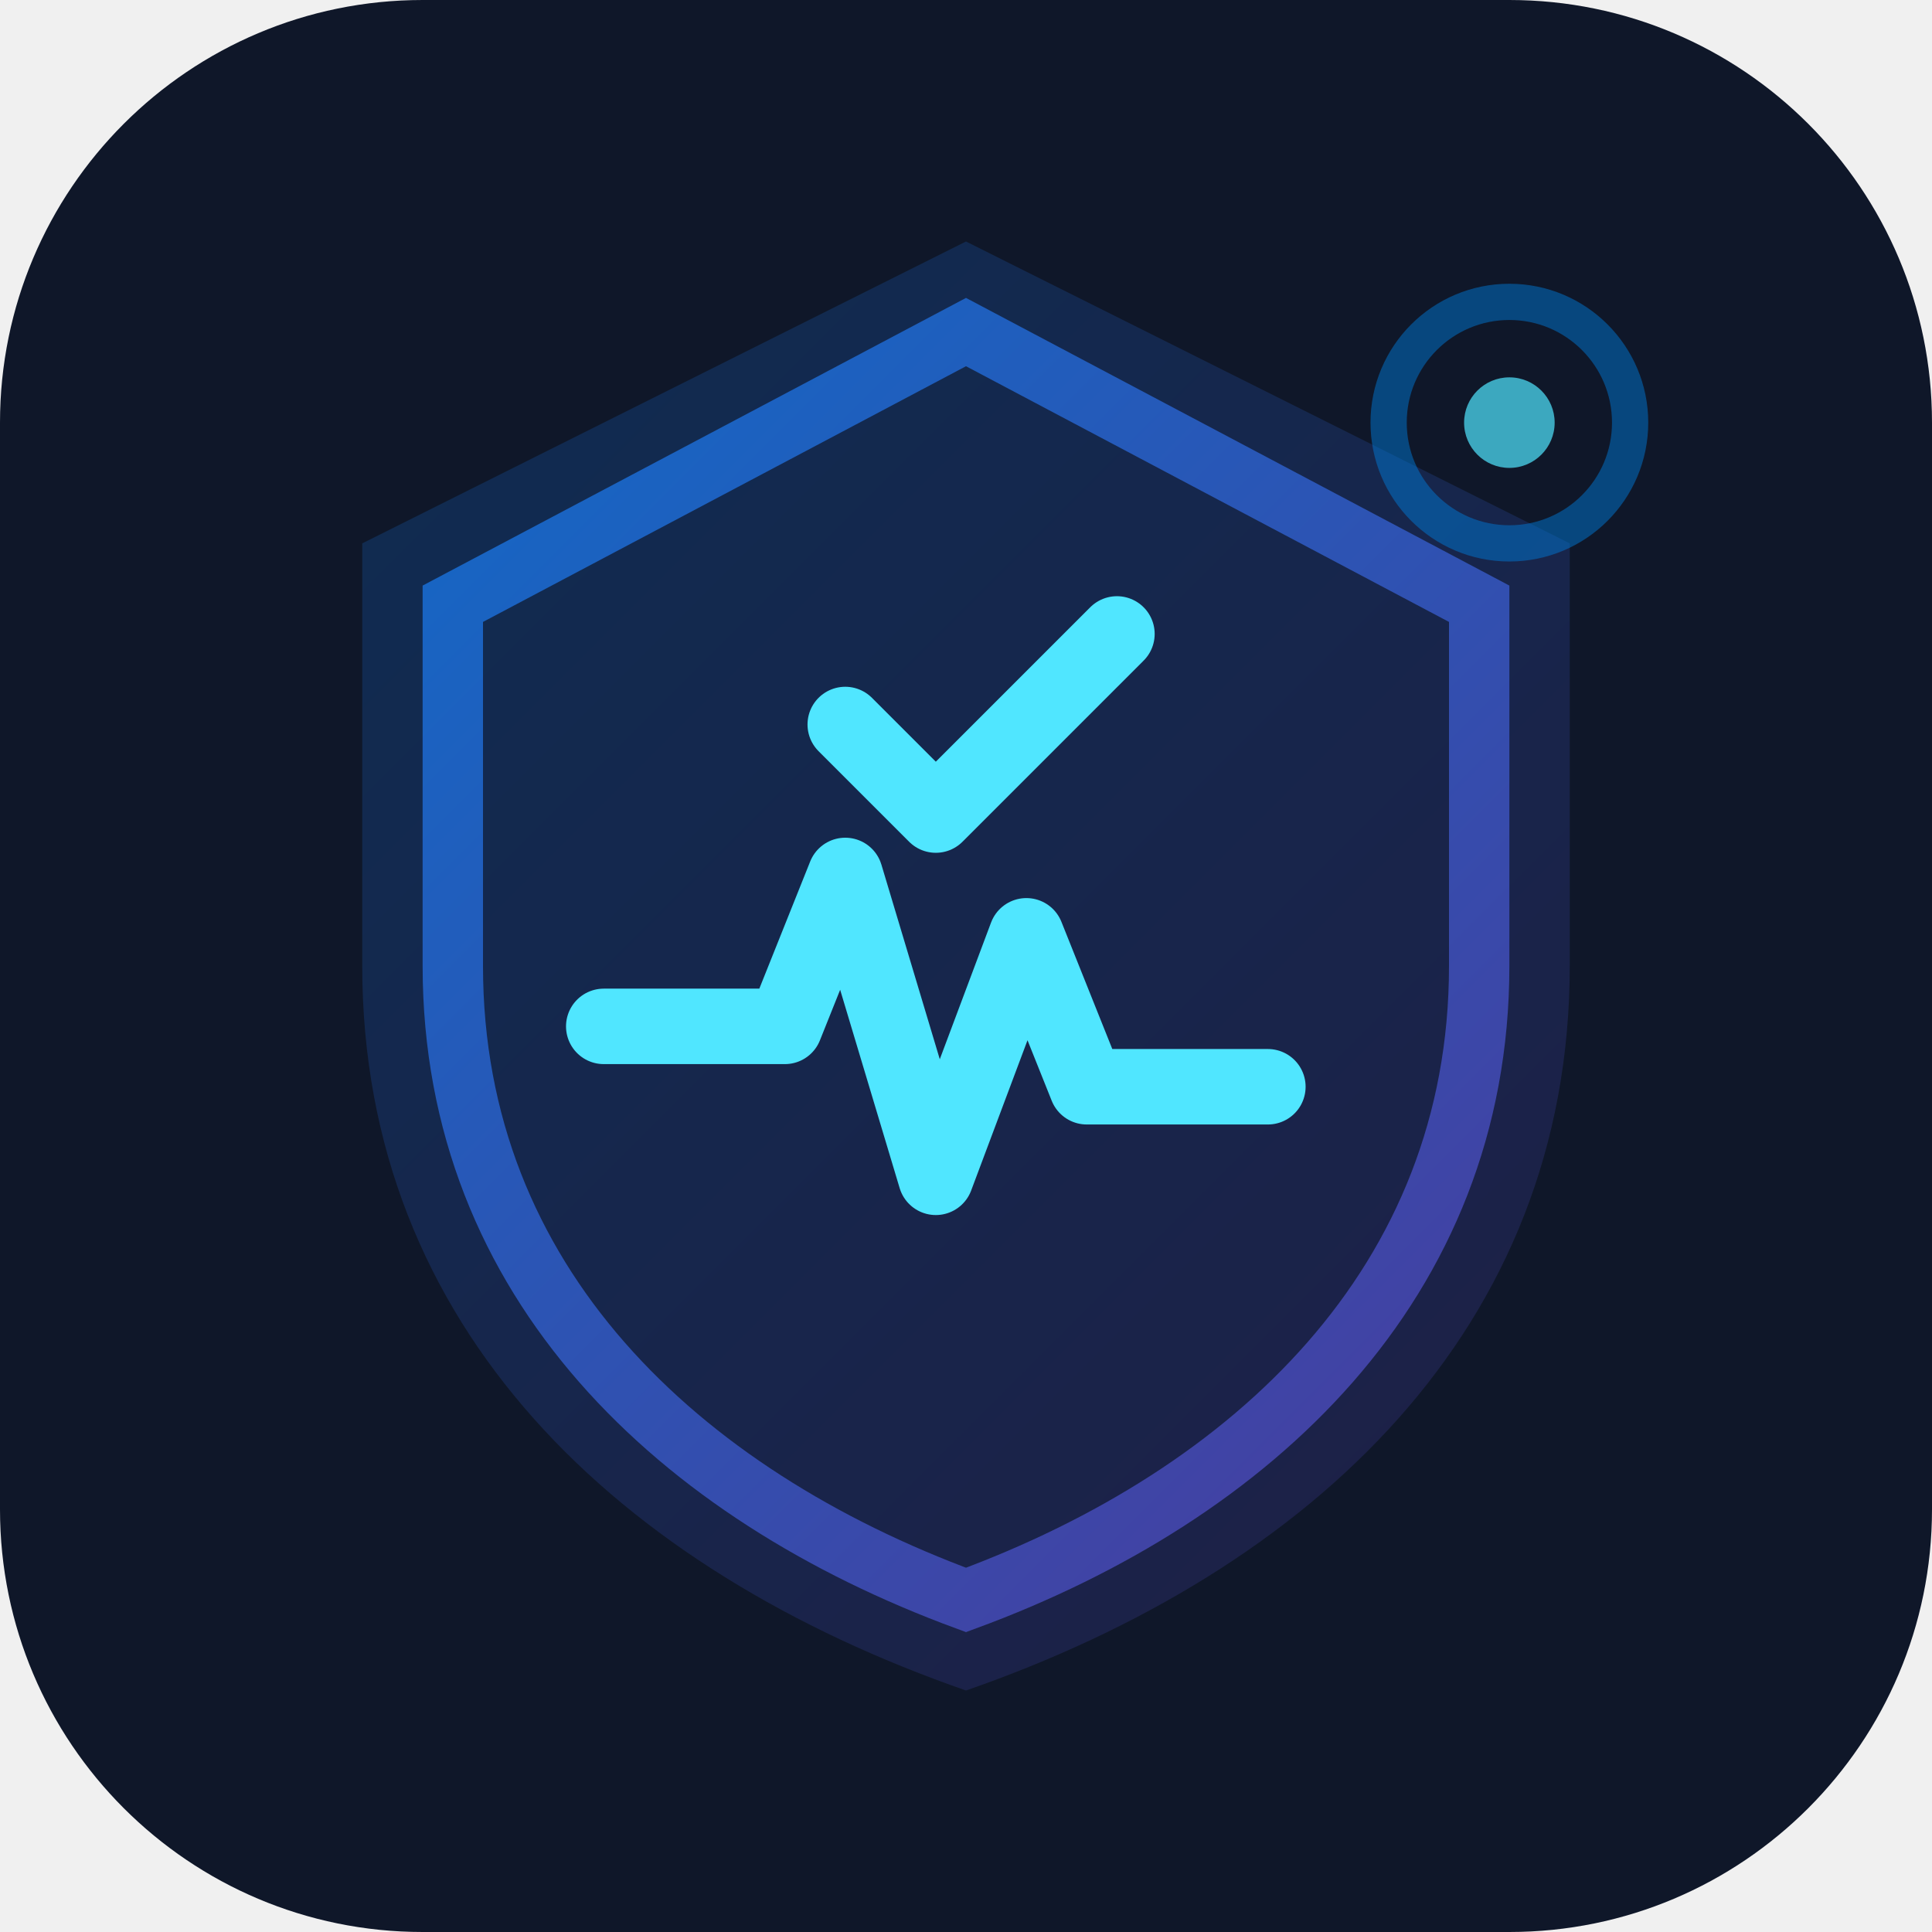
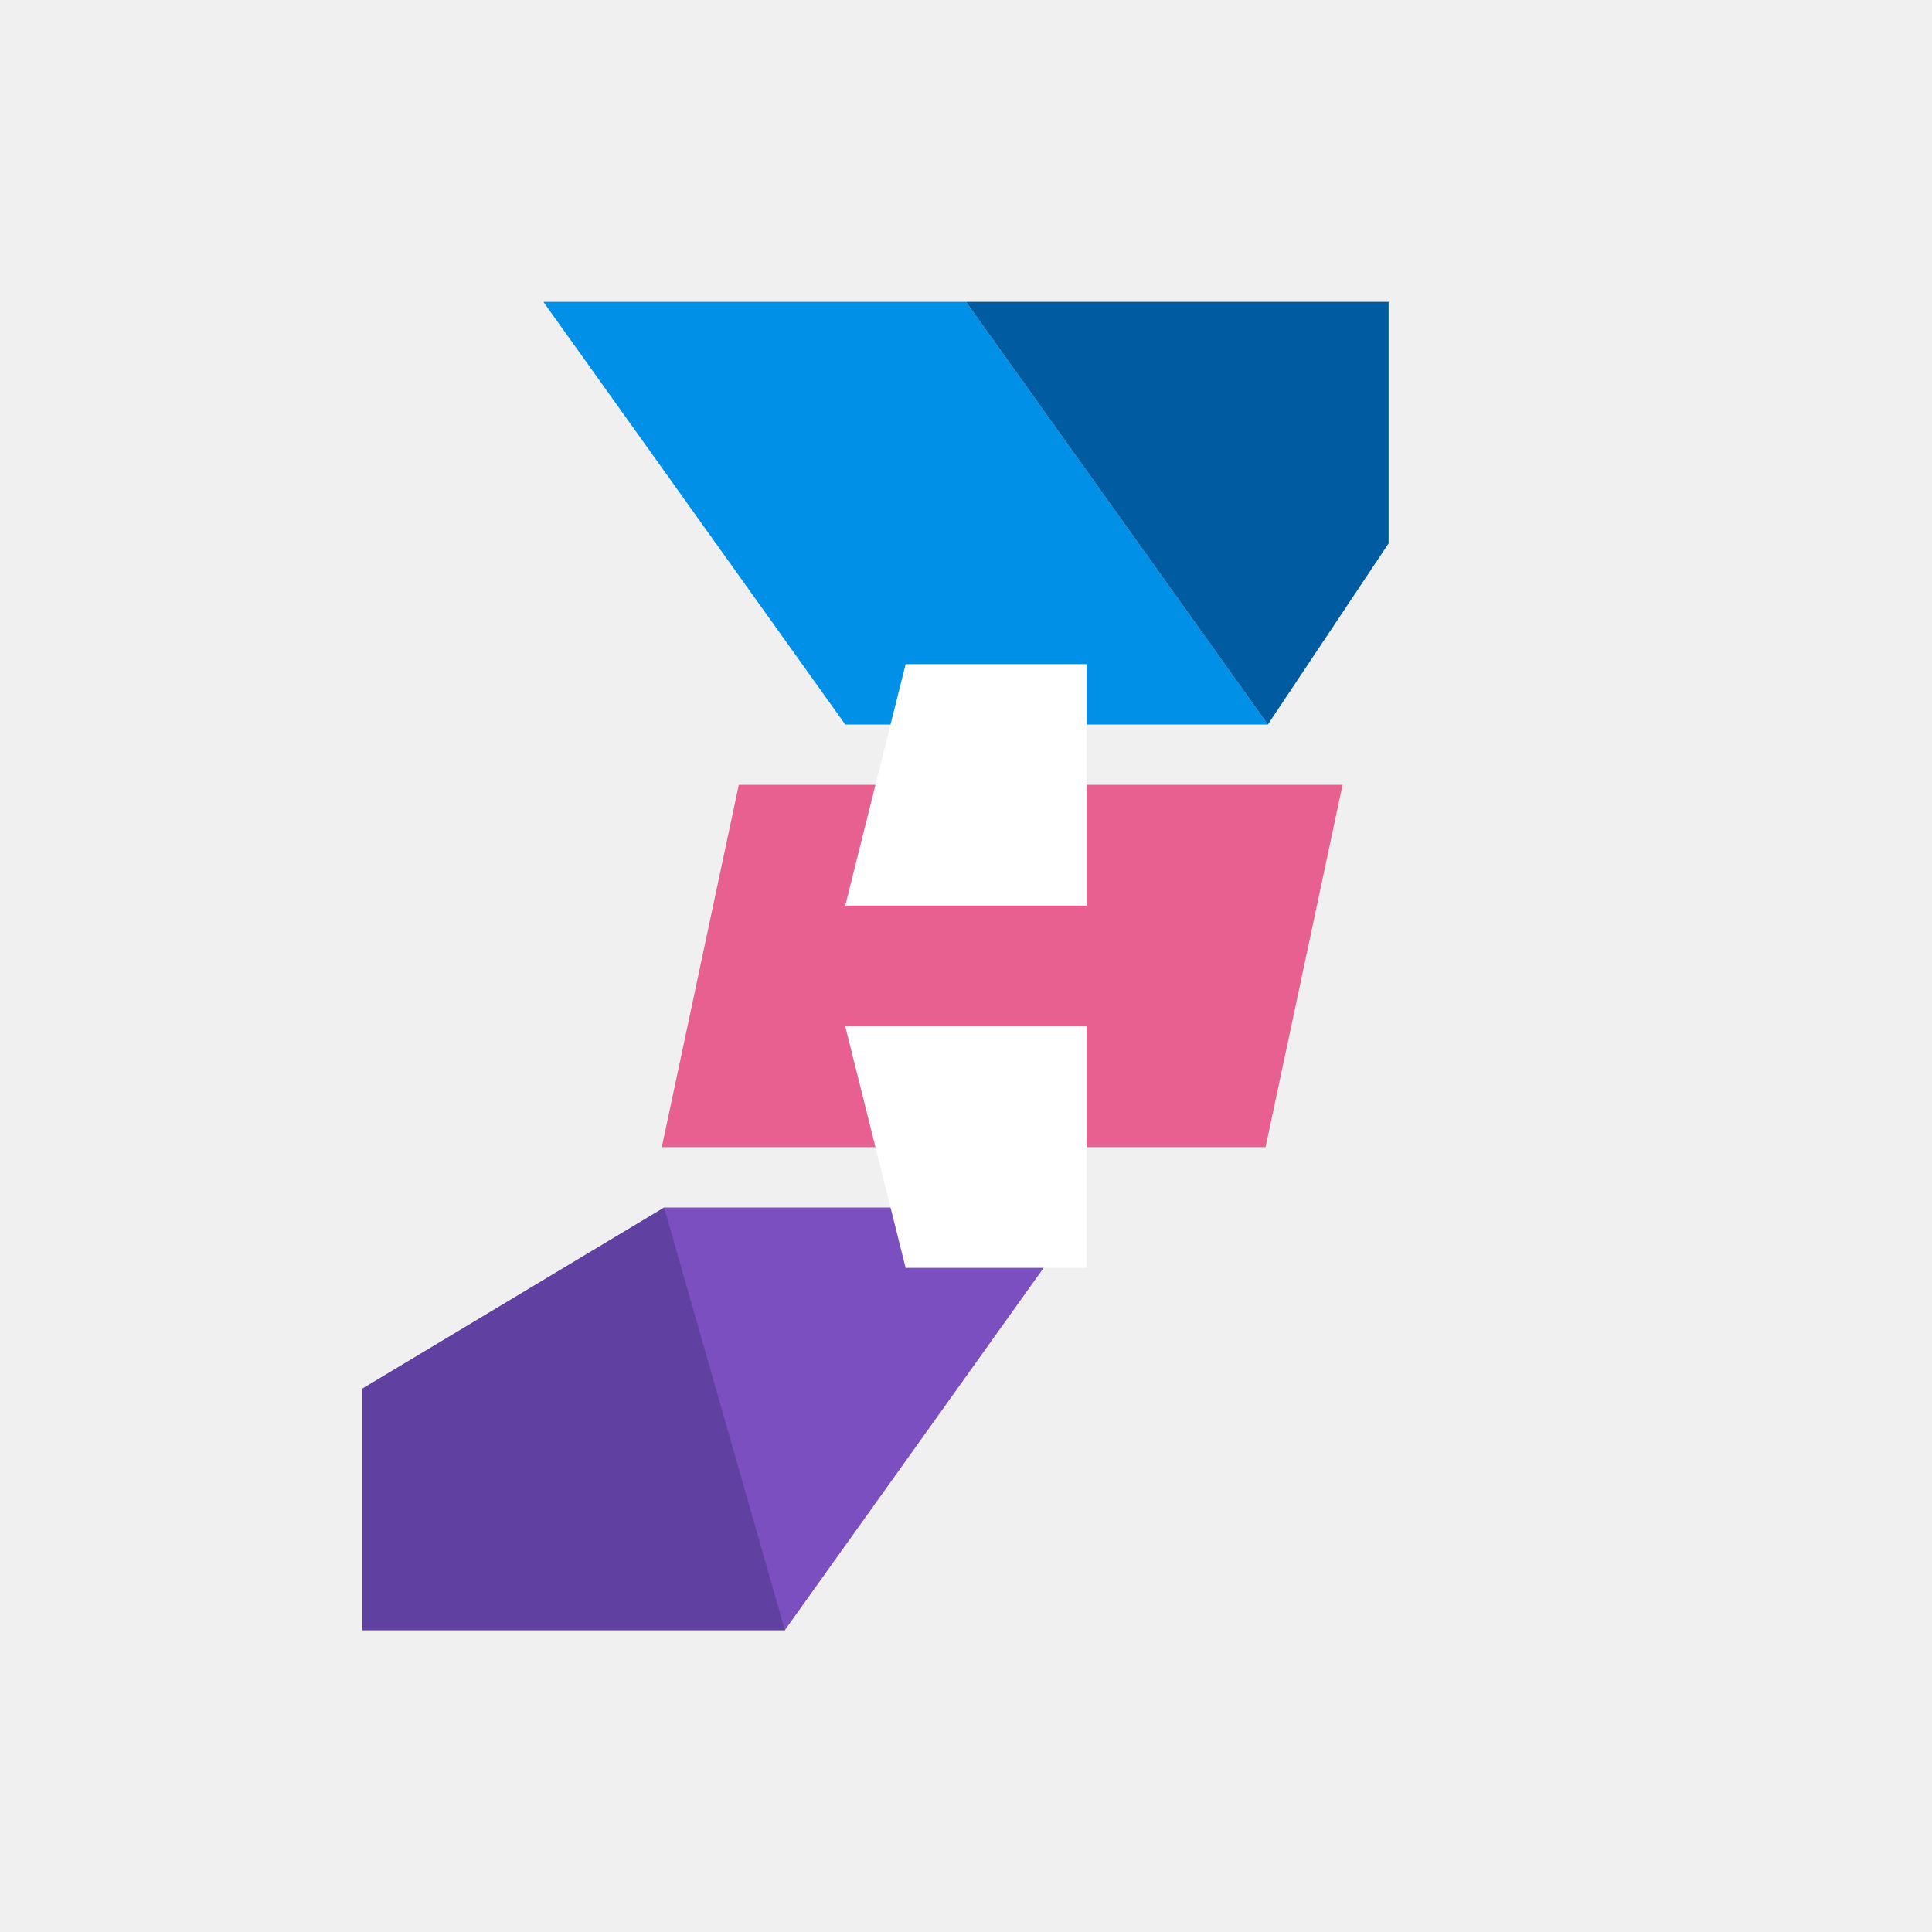
<svg xmlns="http://www.w3.org/2000/svg" viewBox="0 0 64 64" fill="none">
-   <defs>
-     <linearGradient id="sre1" x1="0" y1="0" x2="64" y2="64" gradientUnits="userSpaceOnUse">
-       <stop offset="0%" stop-color="#0078D4" />
-       <stop offset="100%" stop-color="#5C2D91" />
-     </linearGradient>
-   </defs>
-   <rect width="64" height="64" rx="14" fill="#0f1729" />
-   <path d="M32 8L12 18v14c0 12 8.5 20 20 24 11.5-4 20-12 20-24V18L32 8z" fill="url(#sre1)" opacity="0.25" />
-   <path d="M32 11L15 20v12c0 10.5 7.5 17.5 17 21 9.5-3.5 17-10.5 17-21V20L32 11z" stroke="url(#sre1)" stroke-width="2" fill="none" />
-   <path d="M20 34h6l2-5 3 10 3-8 2 5h6" stroke="#50E6FF" stroke-width="2.5" stroke-linecap="round" stroke-linejoin="round" />
-   <path d="M28 24l3 3 6-6" stroke="#50E6FF" stroke-width="2.5" stroke-linecap="round" stroke-linejoin="round" />
-   <circle cx="50" cy="14" r="4" stroke="#0078D4" stroke-width="1.2" fill="none" opacity="0.5" />
-   <circle cx="50" cy="14" r="1.5" fill="#50E6FF" opacity="0.7" />
+   <path d="M18 10 L32 10 L42 24 L28 24 Z" fill="#0090e8" />
+   <path d="M32 10 L46 10 L46 18 L42 24 L32 10Z" fill="#005ba1" />
+   <path d="M22 26 L42 26 L42 38 L22 38Z" fill="#e86090" transform="skewX(-12) translate(8,0)" />
+   <path d="M22 40 L36 40 L26 54 L12 54 Z" fill="#7B4FBF" />
+   <path d="M12 46 L12 54 L26 54 L22 40 L12 46Z" fill="#6040a0" />
+   <path d="M30 22 L36 22 L36 30 L28 30 Z" fill="#fff" />
+   <path d="M28 34 L36 34 L36 42 L30 42 Z" fill="#fff" />
</svg>
